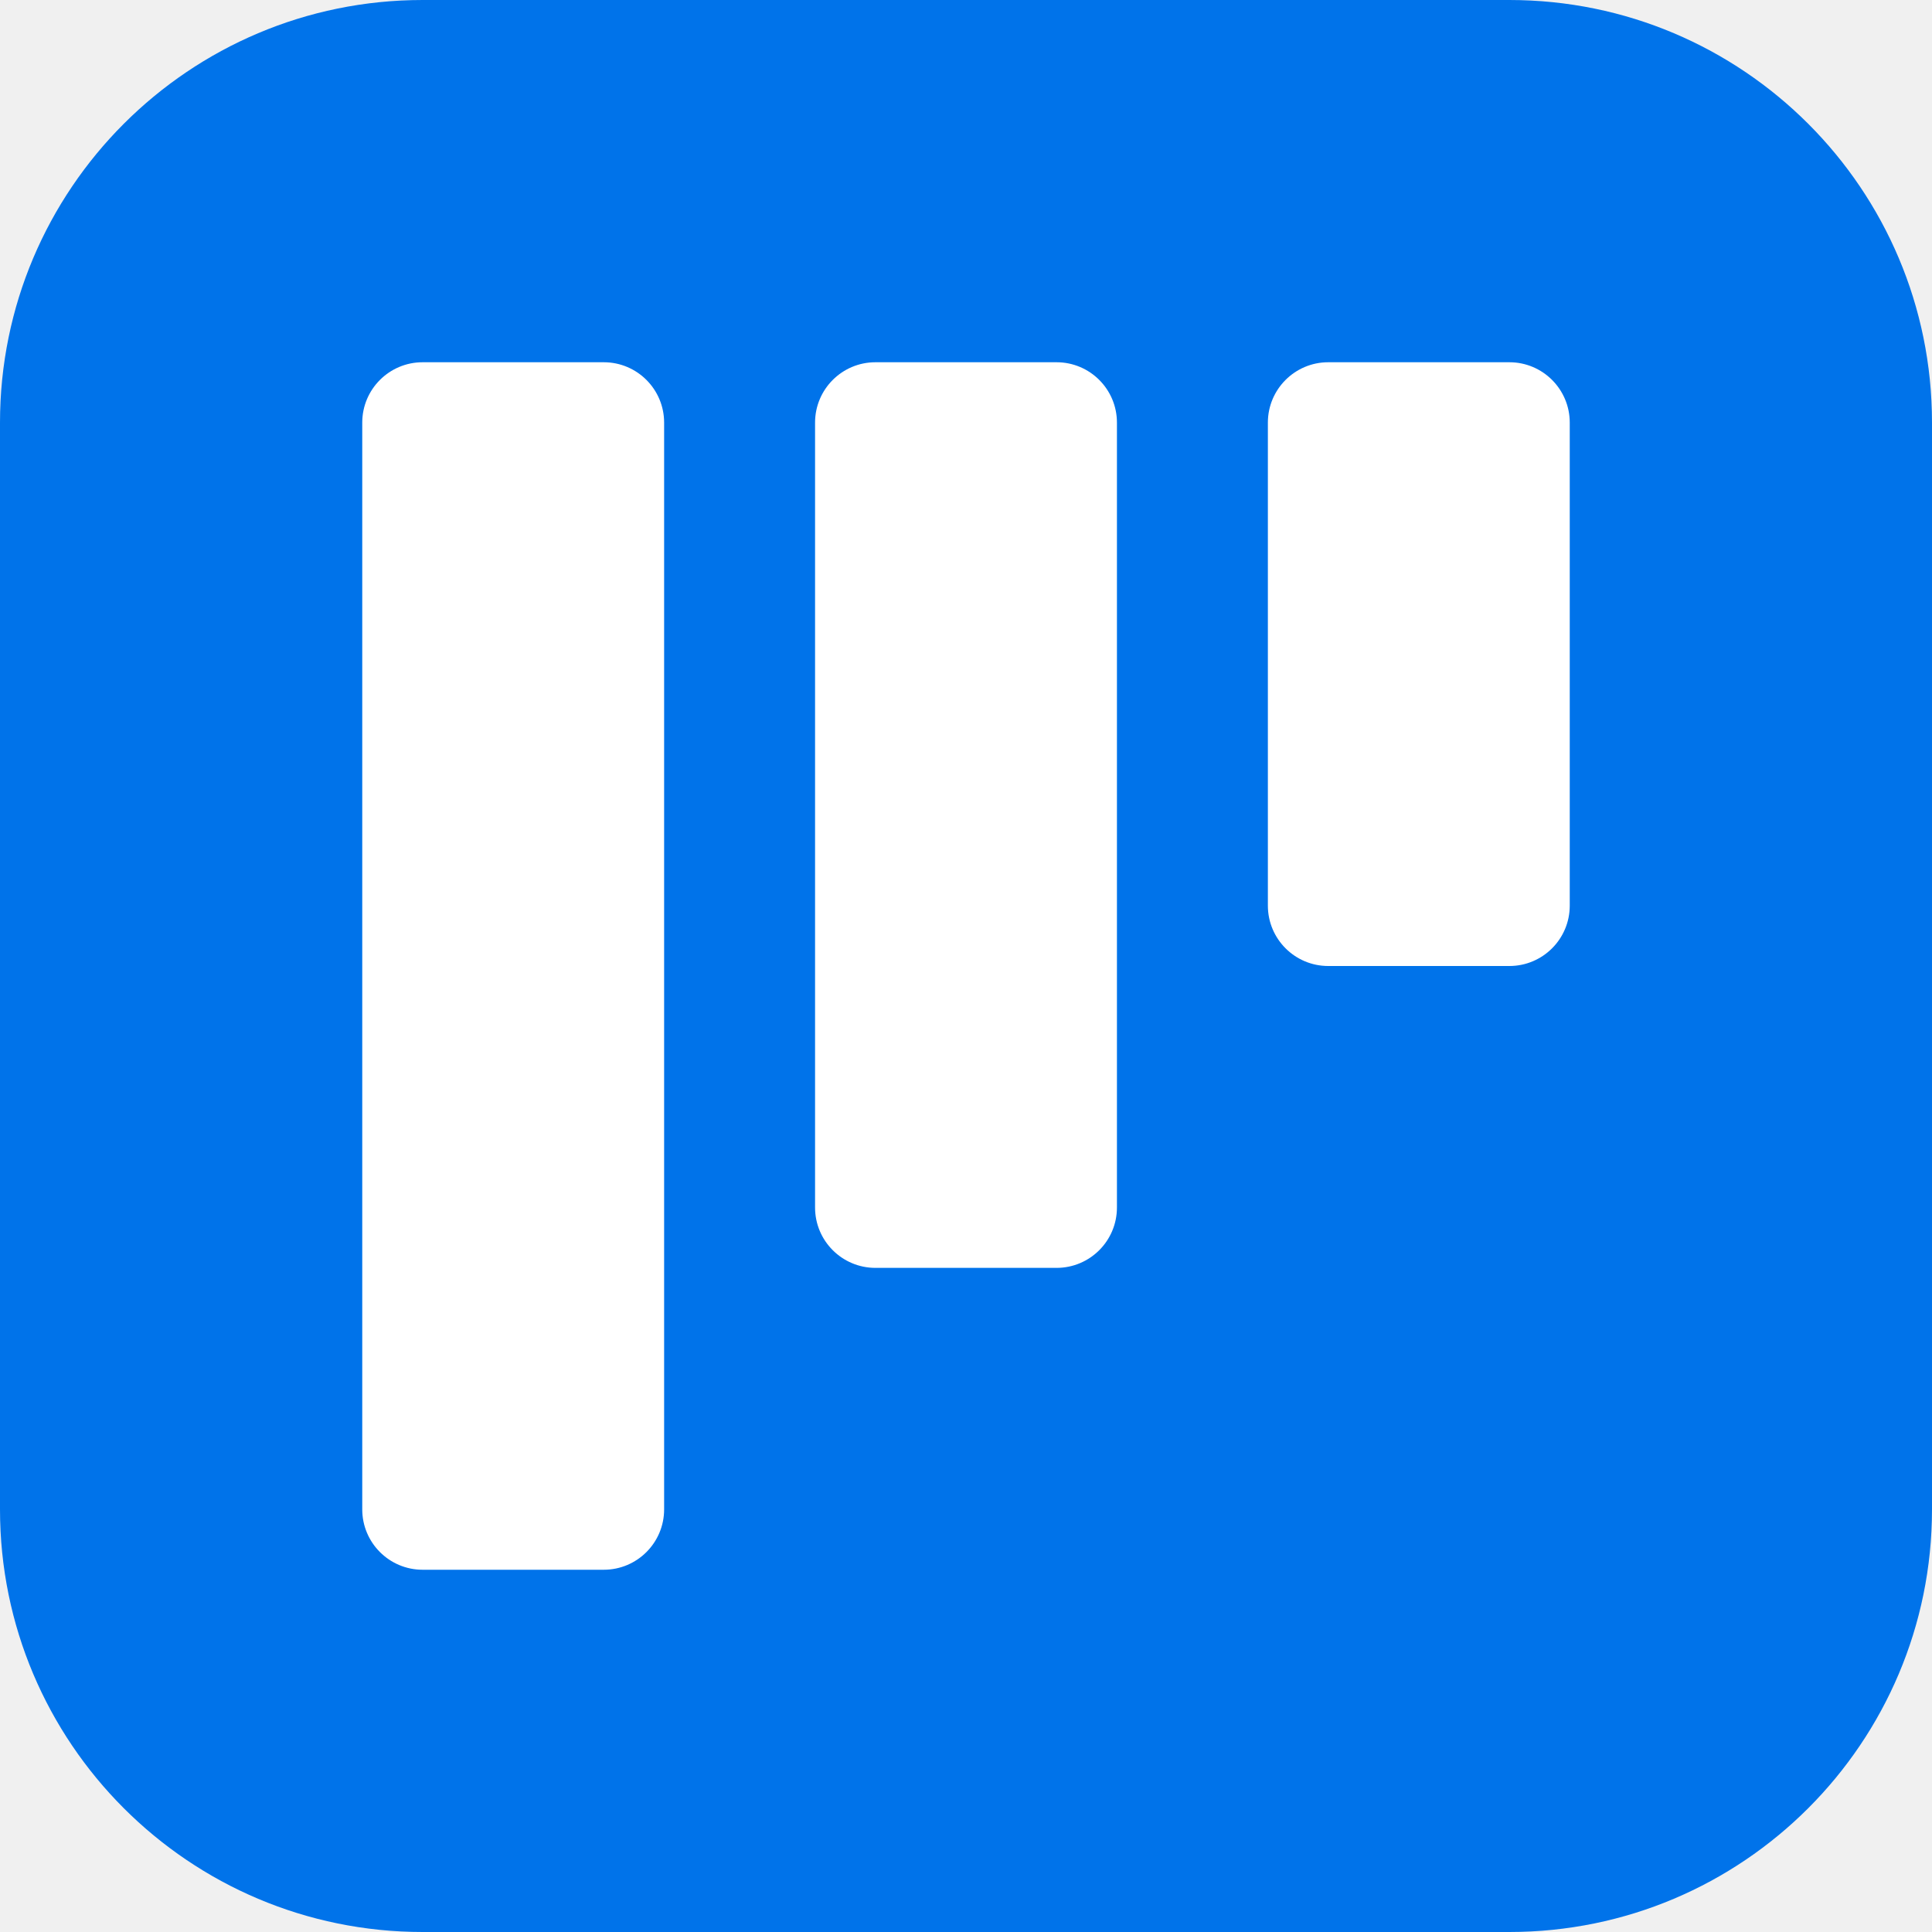
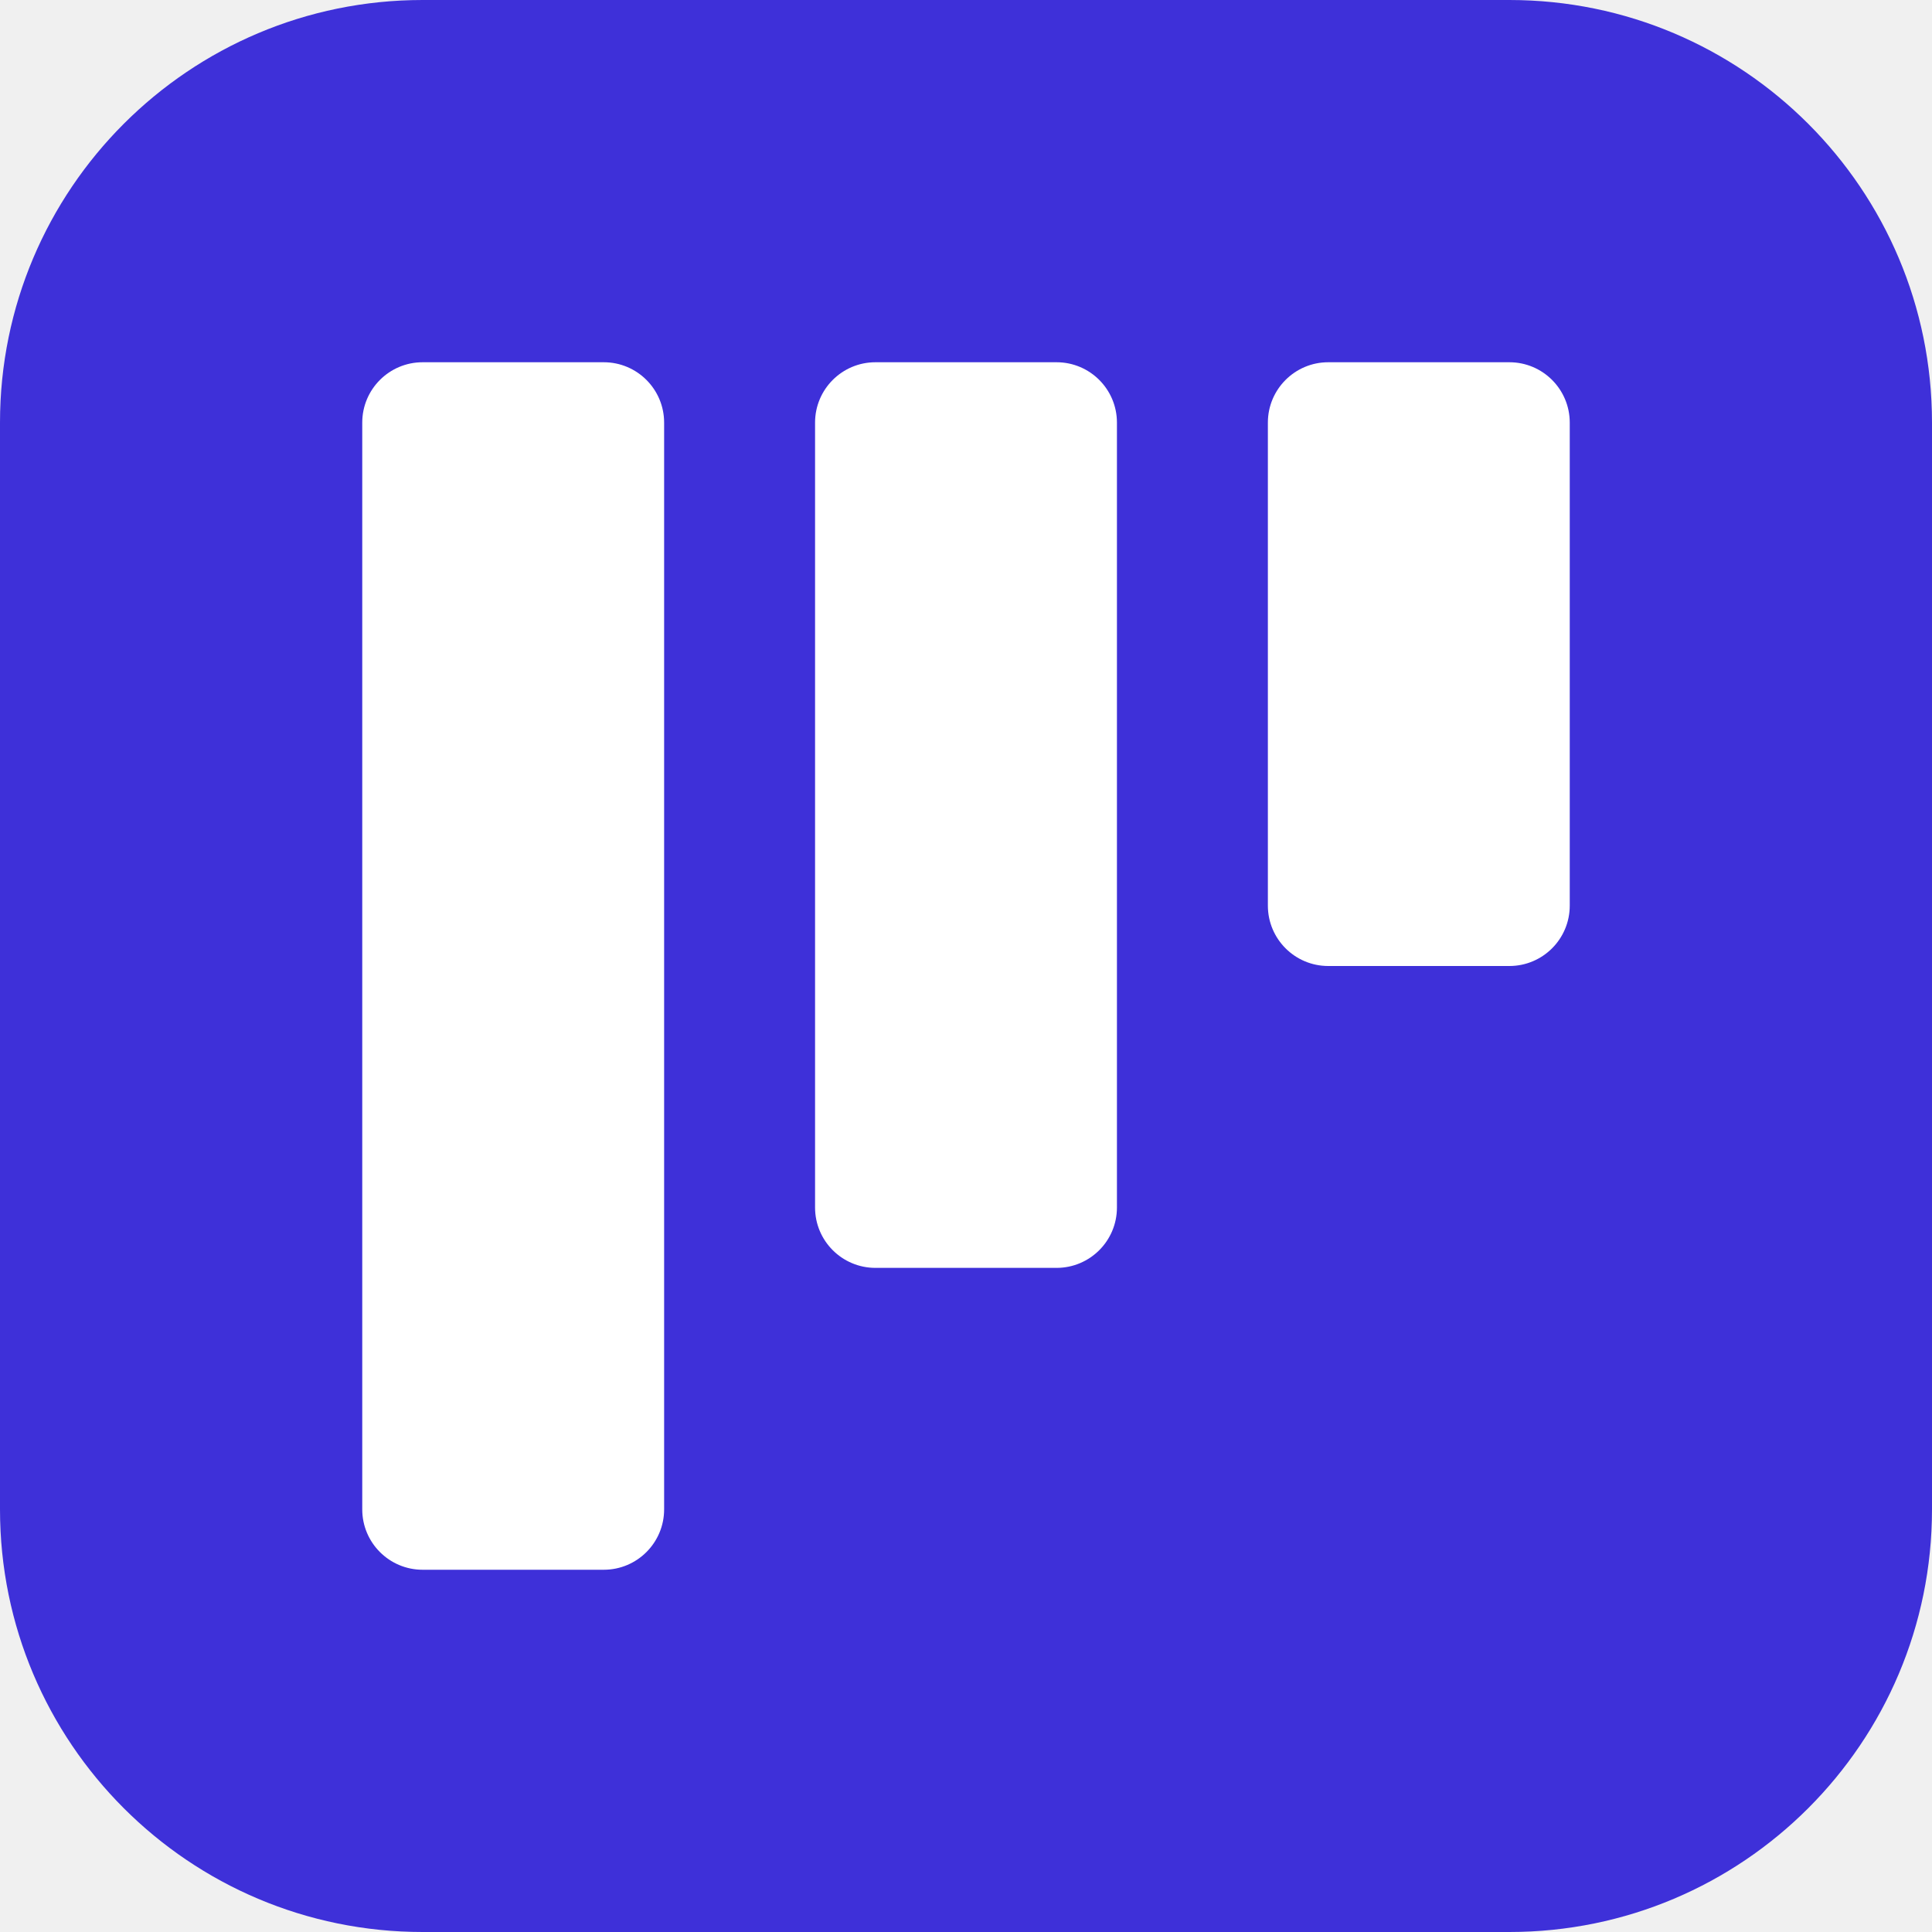
<svg xmlns="http://www.w3.org/2000/svg" viewBox="0 0 64 64">
-   <rect width="64" height="64" rx="14" fill="#0073ea" />
+   <rect width="64" height="64" rx="14" fill="#3e30d9" />
  <rect x="12" y="12" width="10" height="40" rx="2" fill="#ffffff" />
  <rect x="27" y="12" width="10" height="30" rx="2" fill="#ffffff" />
  <rect x="42" y="12" width="10" height="20" rx="2" fill="#ffffff" />
</svg>
